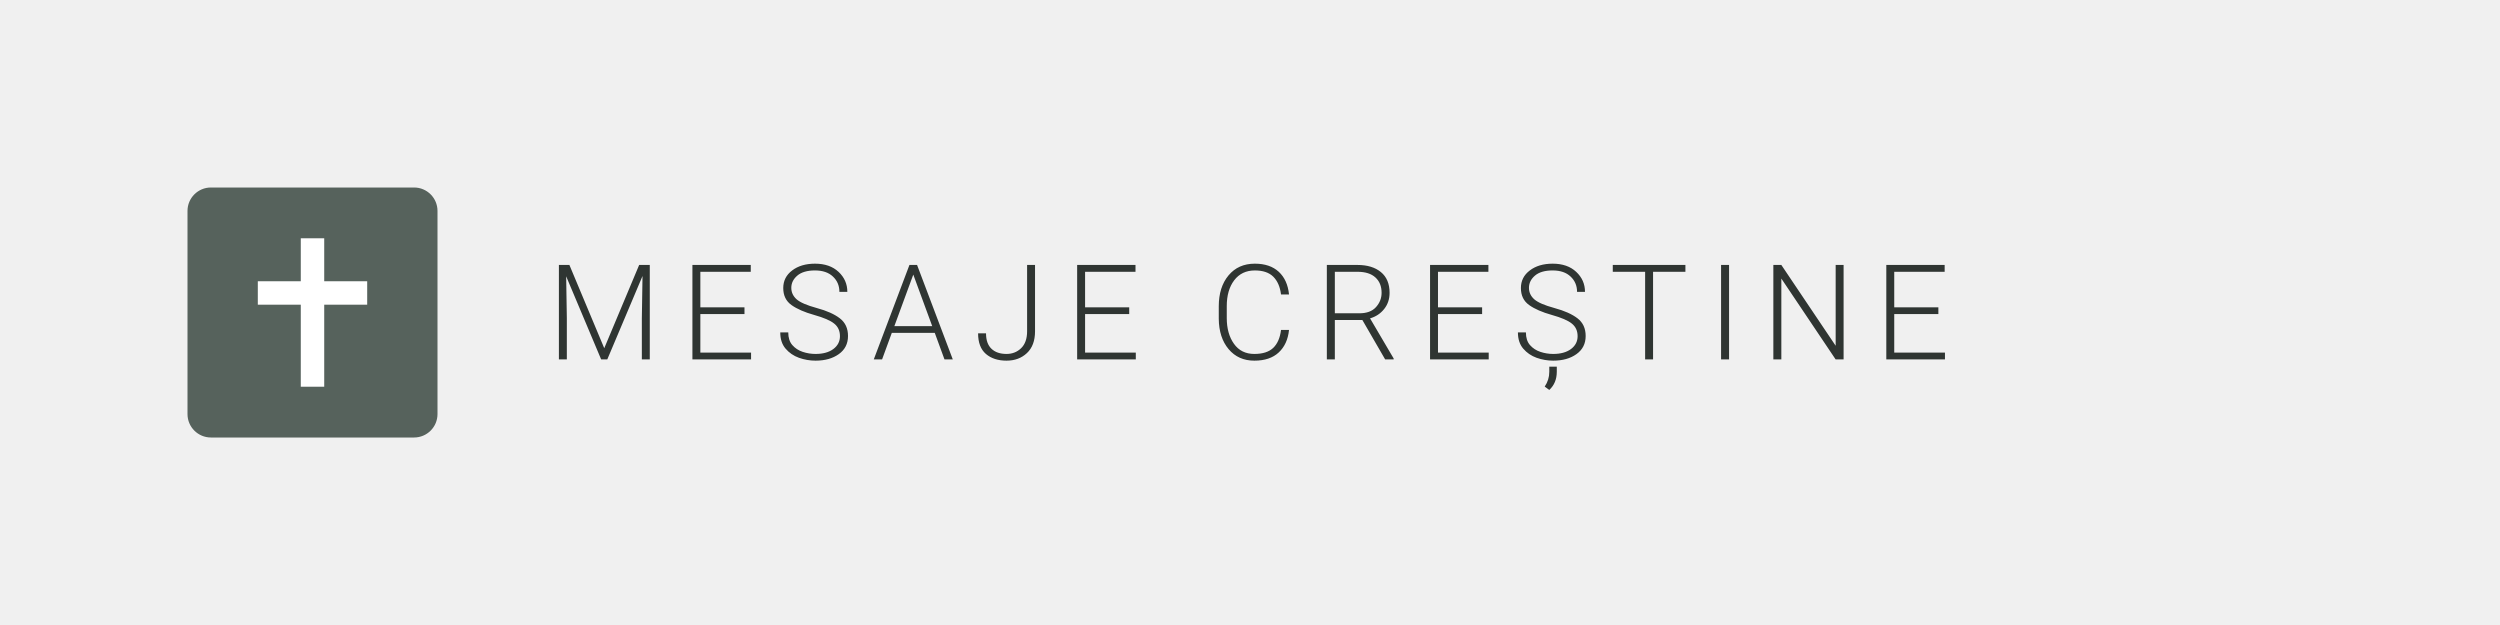
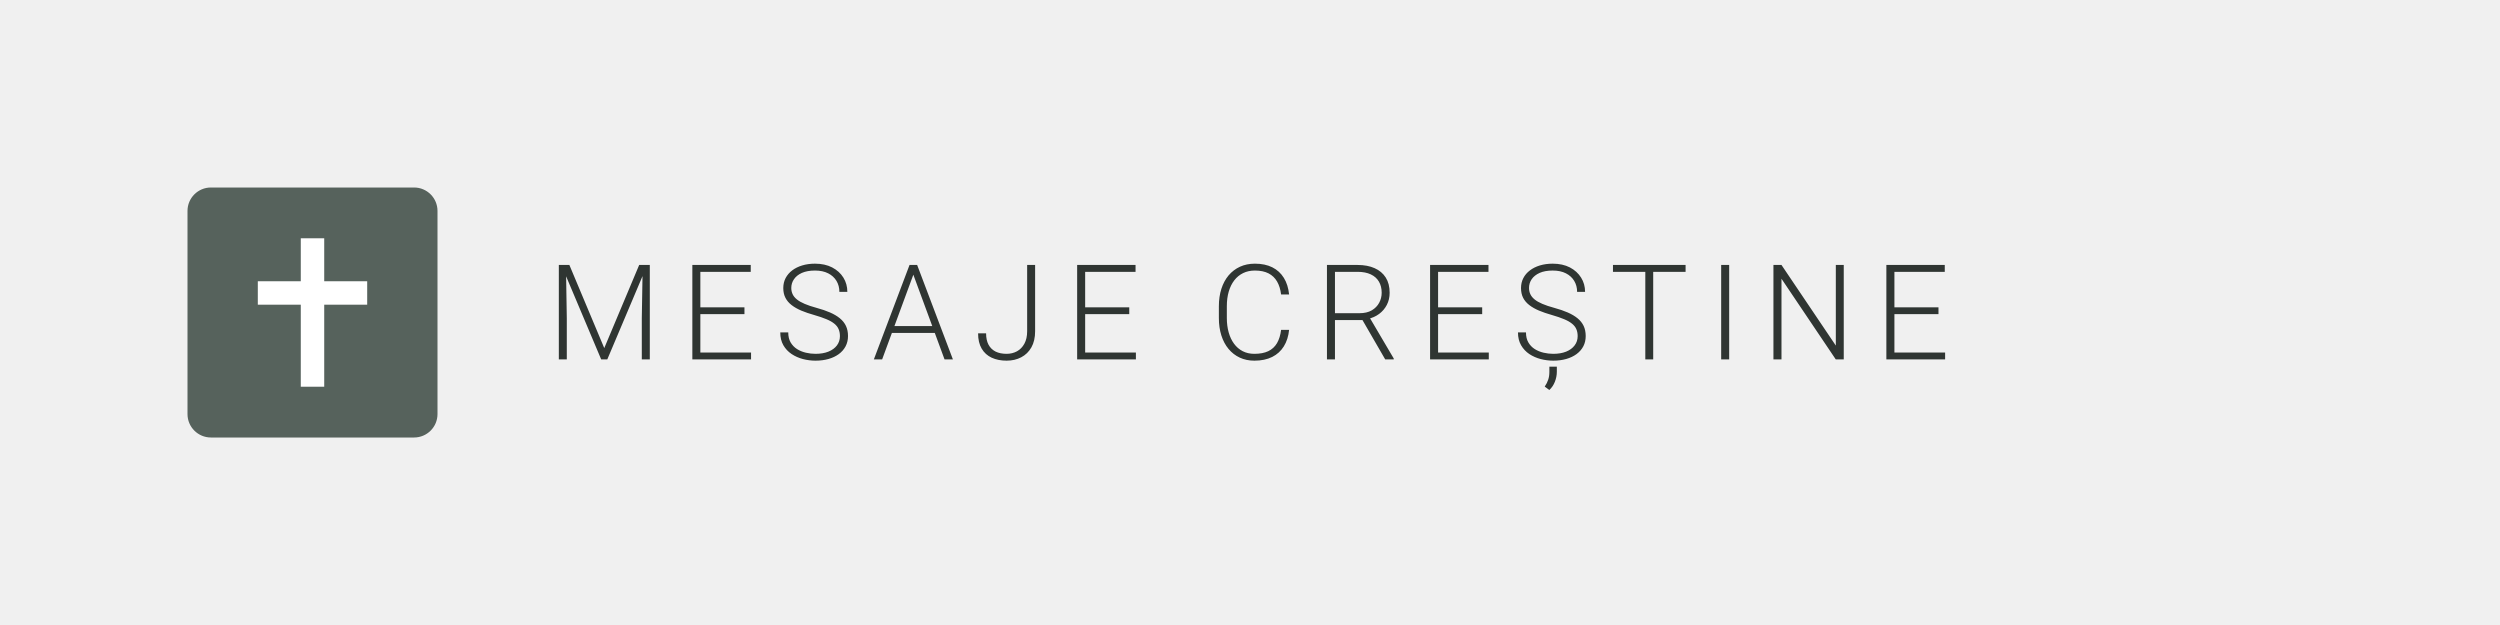
<svg xmlns="http://www.w3.org/2000/svg" viewBox="0 0 640 160">
  <rect x="48" y="48" width="64" height="64" rx="6" fill="#56625c" />
  <rect x="77" y="61" width="6" height="38" fill="#fff" />
  <rect x="66" y="72" width="28" height="6" fill="#fff" />
-   <text x="140" y="92" font-family="Roboto, Helvetica, Arial, sans-serif" font-weight="300" font-size="34" letter-spacing="4.76" fill="#2f3532">MESAJE CREȘTINE</text>
+   <path d="M143.7 67.83H145.76L154.69 89.11L163.63 67.83H165.69L155.47 92H153.9ZM143.06 67.83H144.88L145.1 81.45V92H143.06ZM164.53 67.83H166.35V92H164.3V81.45ZM192.27 90.25V92H178.68V90.25ZM179.29 67.83V92H177.24V67.83ZM190.58 78.67V80.42H178.68V78.67ZM192.19 67.83V69.59H178.68V67.83ZM215.02 86.05Q215.02 85.05 214.69 84.28Q214.37 83.5 213.61 82.88Q212.85 82.25 211.58 81.72Q210.31 81.18 208.42 80.64Q206.6 80.13 205.14 79.52Q203.68 78.9 202.65 78.1Q201.62 77.31 201.07 76.24Q200.52 75.17 200.52 73.74Q200.52 72.34 201.11 71.2Q201.71 70.05 202.79 69.23Q203.88 68.4 205.37 67.95Q206.85 67.5 208.64 67.5Q211.18 67.5 213.03 68.46Q214.89 69.43 215.91 71.07Q216.92 72.7 216.92 74.72H214.88Q214.88 73.14 214.14 71.91Q213.4 70.68 212.01 69.97Q210.62 69.26 208.64 69.26Q206.65 69.26 205.29 69.86Q203.94 70.47 203.26 71.48Q202.57 72.48 202.57 73.71Q202.57 74.57 202.9 75.29Q203.23 76.02 203.99 76.64Q204.74 77.26 205.99 77.79Q207.24 78.33 209.06 78.82Q210.99 79.34 212.48 79.99Q213.97 80.64 215 81.48Q216.03 82.32 216.56 83.43Q217.09 84.55 217.09 86.02Q217.09 87.49 216.47 88.66Q215.85 89.83 214.73 90.65Q213.61 91.47 212.09 91.9Q210.57 92.33 208.77 92.33Q207.16 92.33 205.56 91.92Q203.96 91.5 202.65 90.63Q201.33 89.75 200.54 88.38Q199.75 87 199.75 85.09H201.79Q201.79 86.61 202.4 87.66Q203.02 88.71 204.04 89.36Q205.06 90 206.3 90.29Q207.53 90.58 208.77 90.58Q210.67 90.58 212.07 90.02Q213.48 89.45 214.25 88.43Q215.02 87.41 215.02 86.05ZM234.2 69.28 225.83 92H223.71L232.84 67.83H234.32ZM241.8 92 233.43 69.28 233.31 67.83H234.79L243.94 92ZM240.32 83.47V85.23H227.48V83.47ZM262.95 84.8V67.83H264.99V84.8Q264.99 87.24 264.04 88.92Q263.09 90.6 261.44 91.46Q259.79 92.33 257.69 92.33Q255.52 92.33 253.87 91.57Q252.22 90.8 251.31 89.25Q250.39 87.69 250.39 85.33H252.44Q252.44 87.07 253.06 88.24Q253.69 89.41 254.86 90Q256.04 90.58 257.69 90.58Q259.16 90.58 260.35 89.93Q261.54 89.28 262.24 87.99Q262.95 86.7 262.95 84.8ZM290.79 90.25V92H277.19V90.25ZM277.8 67.83V92H275.75V67.83ZM289.09 78.67V80.42H277.19V78.67ZM290.7 67.83V69.59H277.19V67.83ZM327.96 84.45H330.01Q329.76 86.9 328.66 88.67Q327.57 90.43 325.68 91.38Q323.78 92.33 321.12 92.33Q319.06 92.33 317.38 91.55Q315.71 90.77 314.51 89.33Q313.31 87.89 312.67 85.88Q312.03 83.87 312.03 81.42V78.41Q312.03 75.95 312.67 73.95Q313.31 71.95 314.52 70.5Q315.74 69.06 317.44 68.28Q319.14 67.5 321.26 67.5Q323.84 67.5 325.71 68.43Q327.58 69.37 328.67 71.14Q329.76 72.9 330.01 75.39H327.96Q327.72 73.43 326.93 72.07Q326.14 70.7 324.74 69.98Q323.34 69.26 321.26 69.26Q319.57 69.26 318.24 69.91Q316.91 70.56 315.98 71.76Q315.05 72.97 314.56 74.64Q314.07 76.32 314.07 78.38V81.42Q314.07 83.41 314.54 85.09Q315.01 86.76 315.91 87.99Q316.81 89.22 318.12 89.9Q319.43 90.58 321.12 90.58Q323.26 90.58 324.68 89.9Q326.11 89.21 326.91 87.85Q327.71 86.48 327.96 84.45ZM339.7 67.83H347.55Q350.06 67.83 351.9 68.65Q353.74 69.46 354.75 71.05Q355.75 72.63 355.75 74.94Q355.75 76.65 355.03 78.05Q354.31 79.44 353.05 80.37Q351.78 81.31 350.12 81.66L349.42 81.93H341.03L341 80.18H348.01Q349.91 80.18 351.17 79.45Q352.43 78.71 353.07 77.51Q353.71 76.31 353.71 74.94Q353.71 73.29 353 72.09Q352.3 70.89 350.92 70.24Q349.54 69.59 347.55 69.59H341.75V92H339.7ZM354.61 92 348.36 81.19 350.55 81.17 356.8 91.78V92ZM381.13 90.25V92H367.53V90.25ZM368.15 67.83V92H366.1V67.83ZM379.44 78.67V80.42H367.53V78.67ZM381.05 67.83V69.59H367.53V67.83ZM403.88 86.05Q403.88 85.05 403.55 84.28Q403.22 83.5 402.46 82.88Q401.7 82.25 400.43 81.72Q399.16 81.18 397.28 80.64Q395.46 80.13 394 79.52Q392.54 78.9 391.5 78.1Q390.47 77.31 389.92 76.24Q389.38 75.17 389.38 73.74Q389.38 72.34 389.97 71.2Q390.56 70.05 391.65 69.23Q392.74 68.4 394.22 67.95Q395.71 67.5 397.49 67.5Q400.03 67.5 401.89 68.46Q403.74 69.43 404.76 71.07Q405.78 72.7 405.78 74.72H403.74Q403.74 73.14 403 71.91Q402.26 70.68 400.87 69.97Q399.48 69.26 397.49 69.26Q395.5 69.26 394.15 69.86Q392.8 70.47 392.11 71.48Q391.43 72.48 391.43 73.71Q391.43 74.57 391.76 75.29Q392.09 76.02 392.84 76.64Q393.59 77.26 394.84 77.79Q396.09 78.33 397.92 78.82Q399.84 79.34 401.33 79.99Q402.82 80.64 403.85 81.48Q404.88 82.32 405.41 83.43Q405.94 84.55 405.94 86.02Q405.94 87.49 405.33 88.66Q404.71 89.83 403.59 90.65Q402.47 91.47 400.95 91.9Q399.43 92.33 397.63 92.33Q396.02 92.33 394.42 91.92Q392.82 91.5 391.5 90.63Q390.19 89.75 389.4 88.38Q388.6 87 388.6 85.09H390.65Q390.65 86.61 391.26 87.66Q391.87 88.71 392.89 89.36Q393.92 90 395.15 90.29Q396.39 90.58 397.63 90.58Q399.53 90.58 400.93 90.02Q402.33 89.45 403.1 88.43Q403.88 87.41 403.88 86.05ZM398.55 93.87V95.16Q398.55 96.47 398.05 97.73Q397.56 98.98 396.63 99.84L395.45 98.97Q396.05 98.08 396.34 97.2Q396.64 96.32 396.64 95.2V93.87ZM423.22 67.83V92H421.2V67.83ZM431.51 67.83V69.59H412.92V67.83ZM442.67 67.83V92H440.62V67.83ZM472 67.83V92H469.95L456.06 71.36V92H454V67.83H456.06L469.97 88.47V67.83ZM497.95 90.25V92H484.35V90.25ZM484.97 67.83V92H482.91V67.83ZM496.25 78.67V80.42H484.35V78.67ZM497.86 67.83V69.59H484.35V67.83Z" fill="#2f3532" />
</svg>
